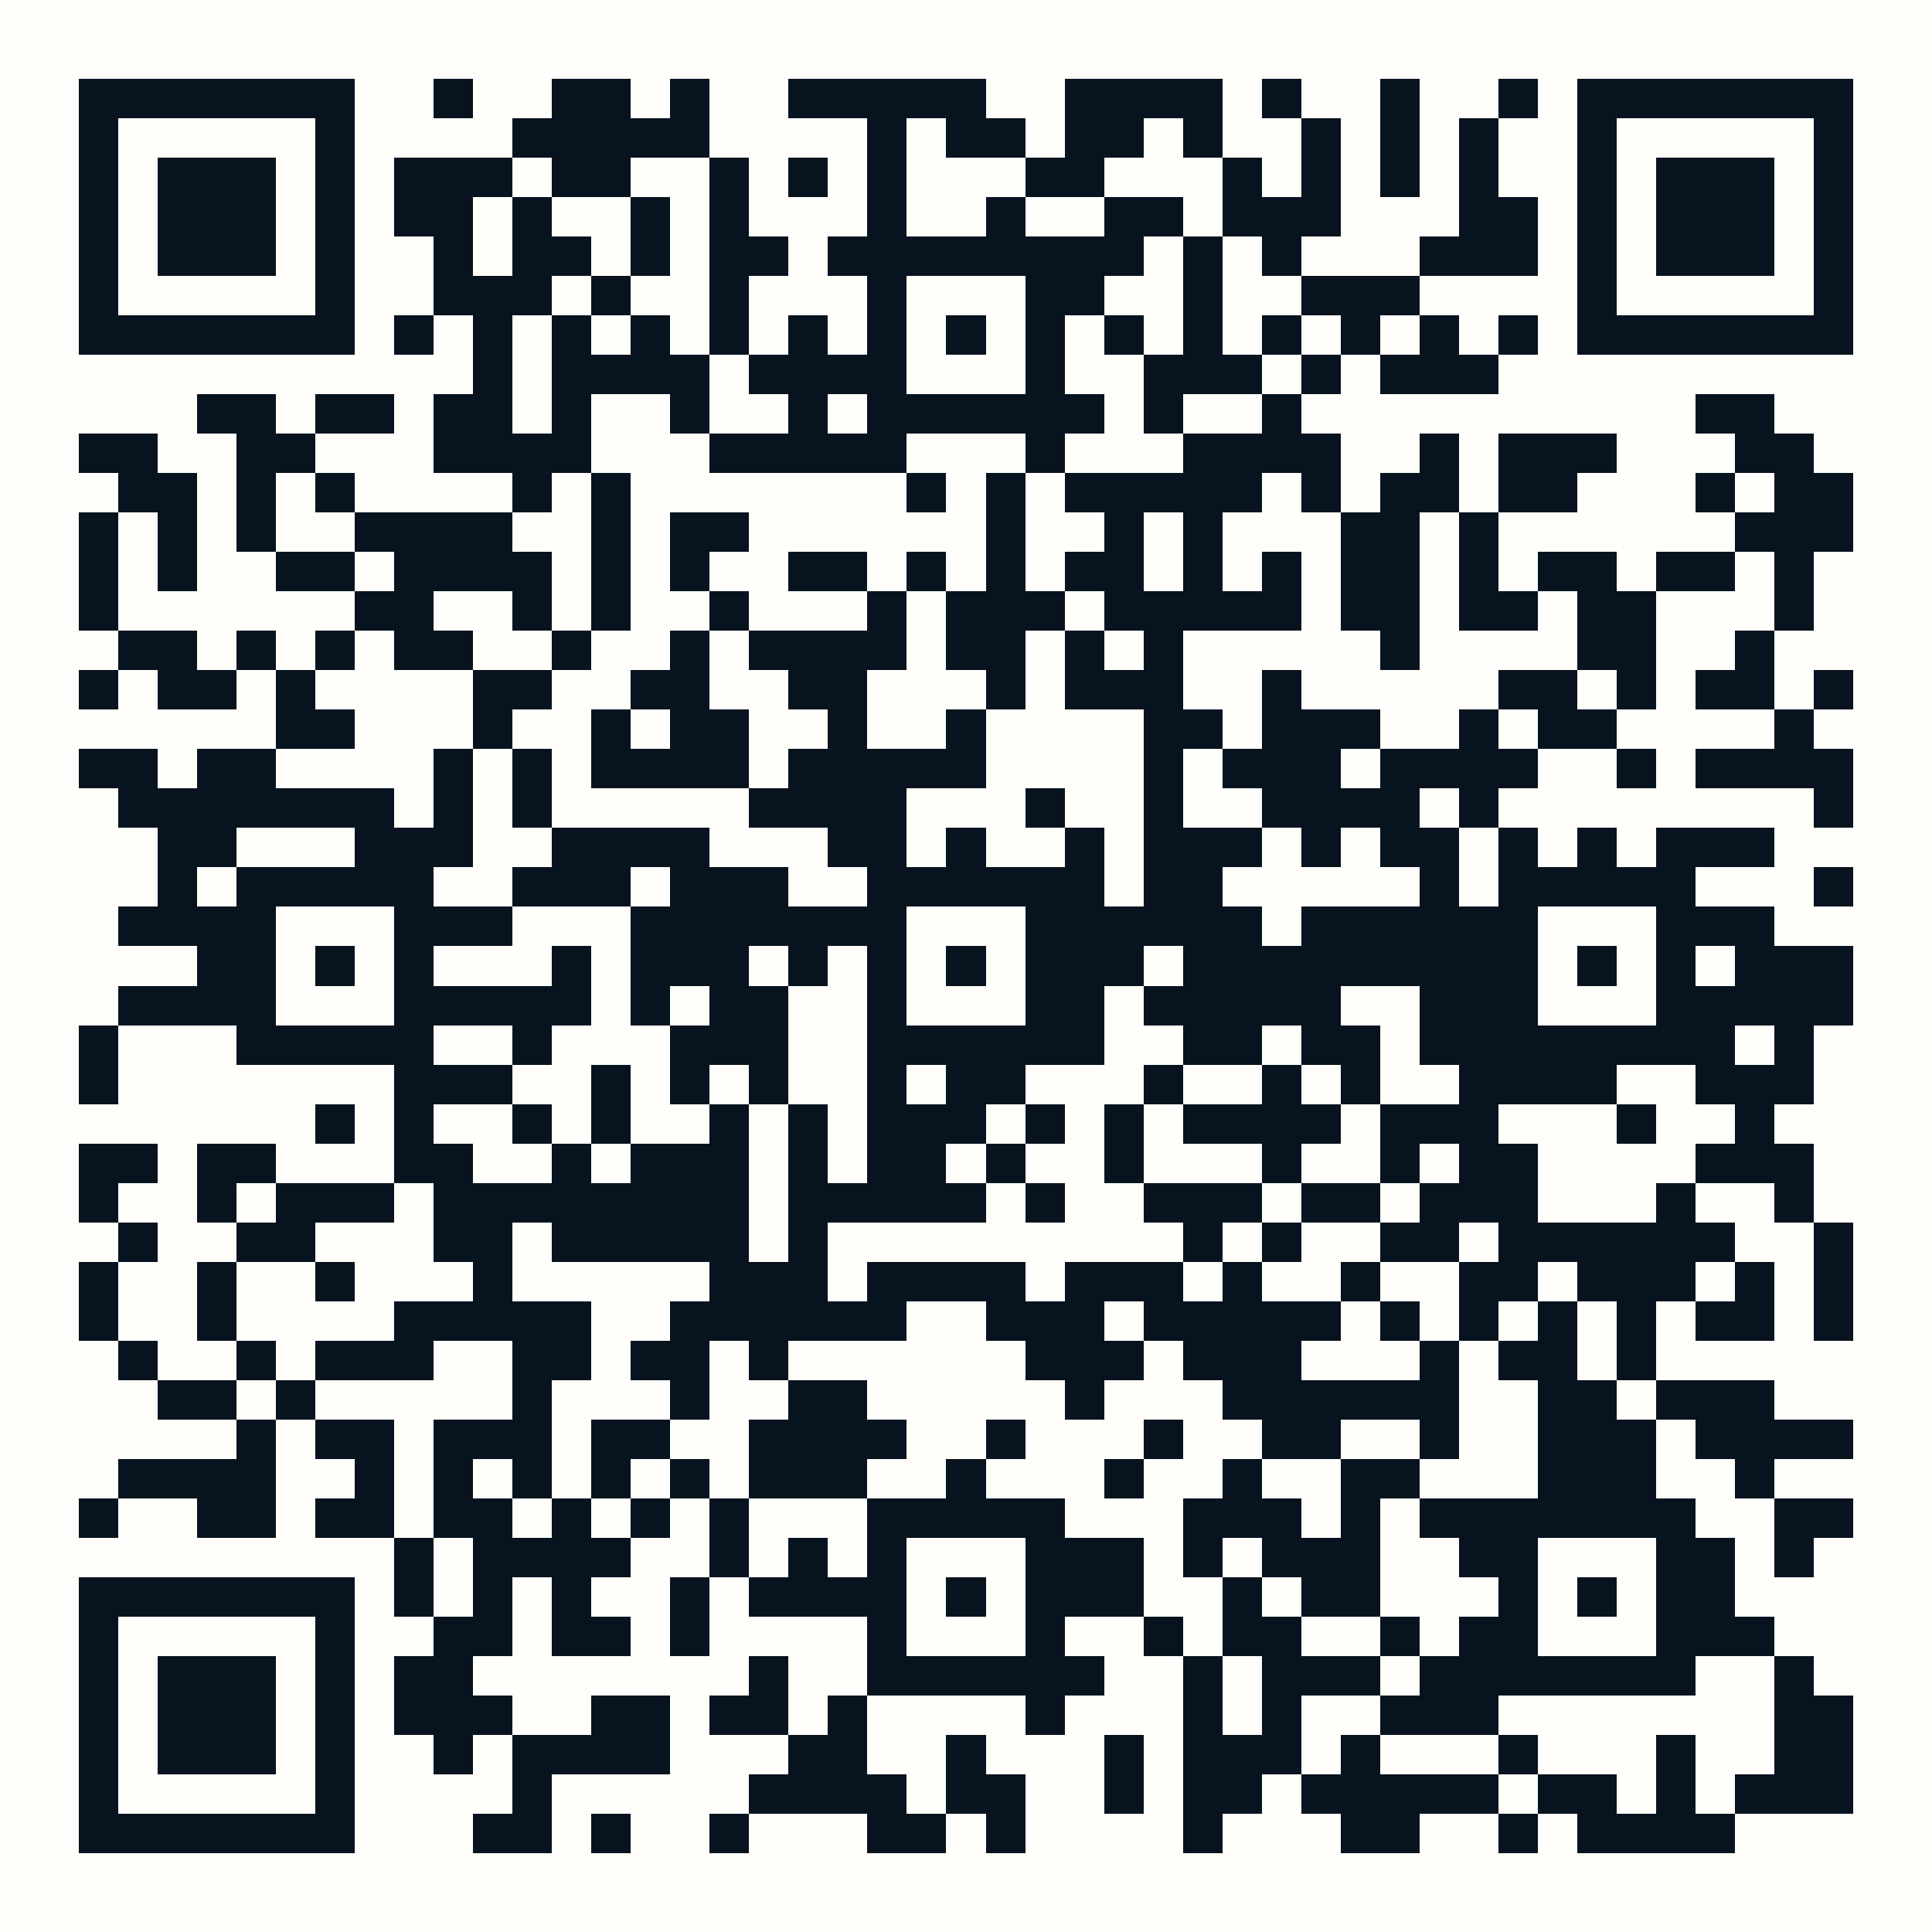
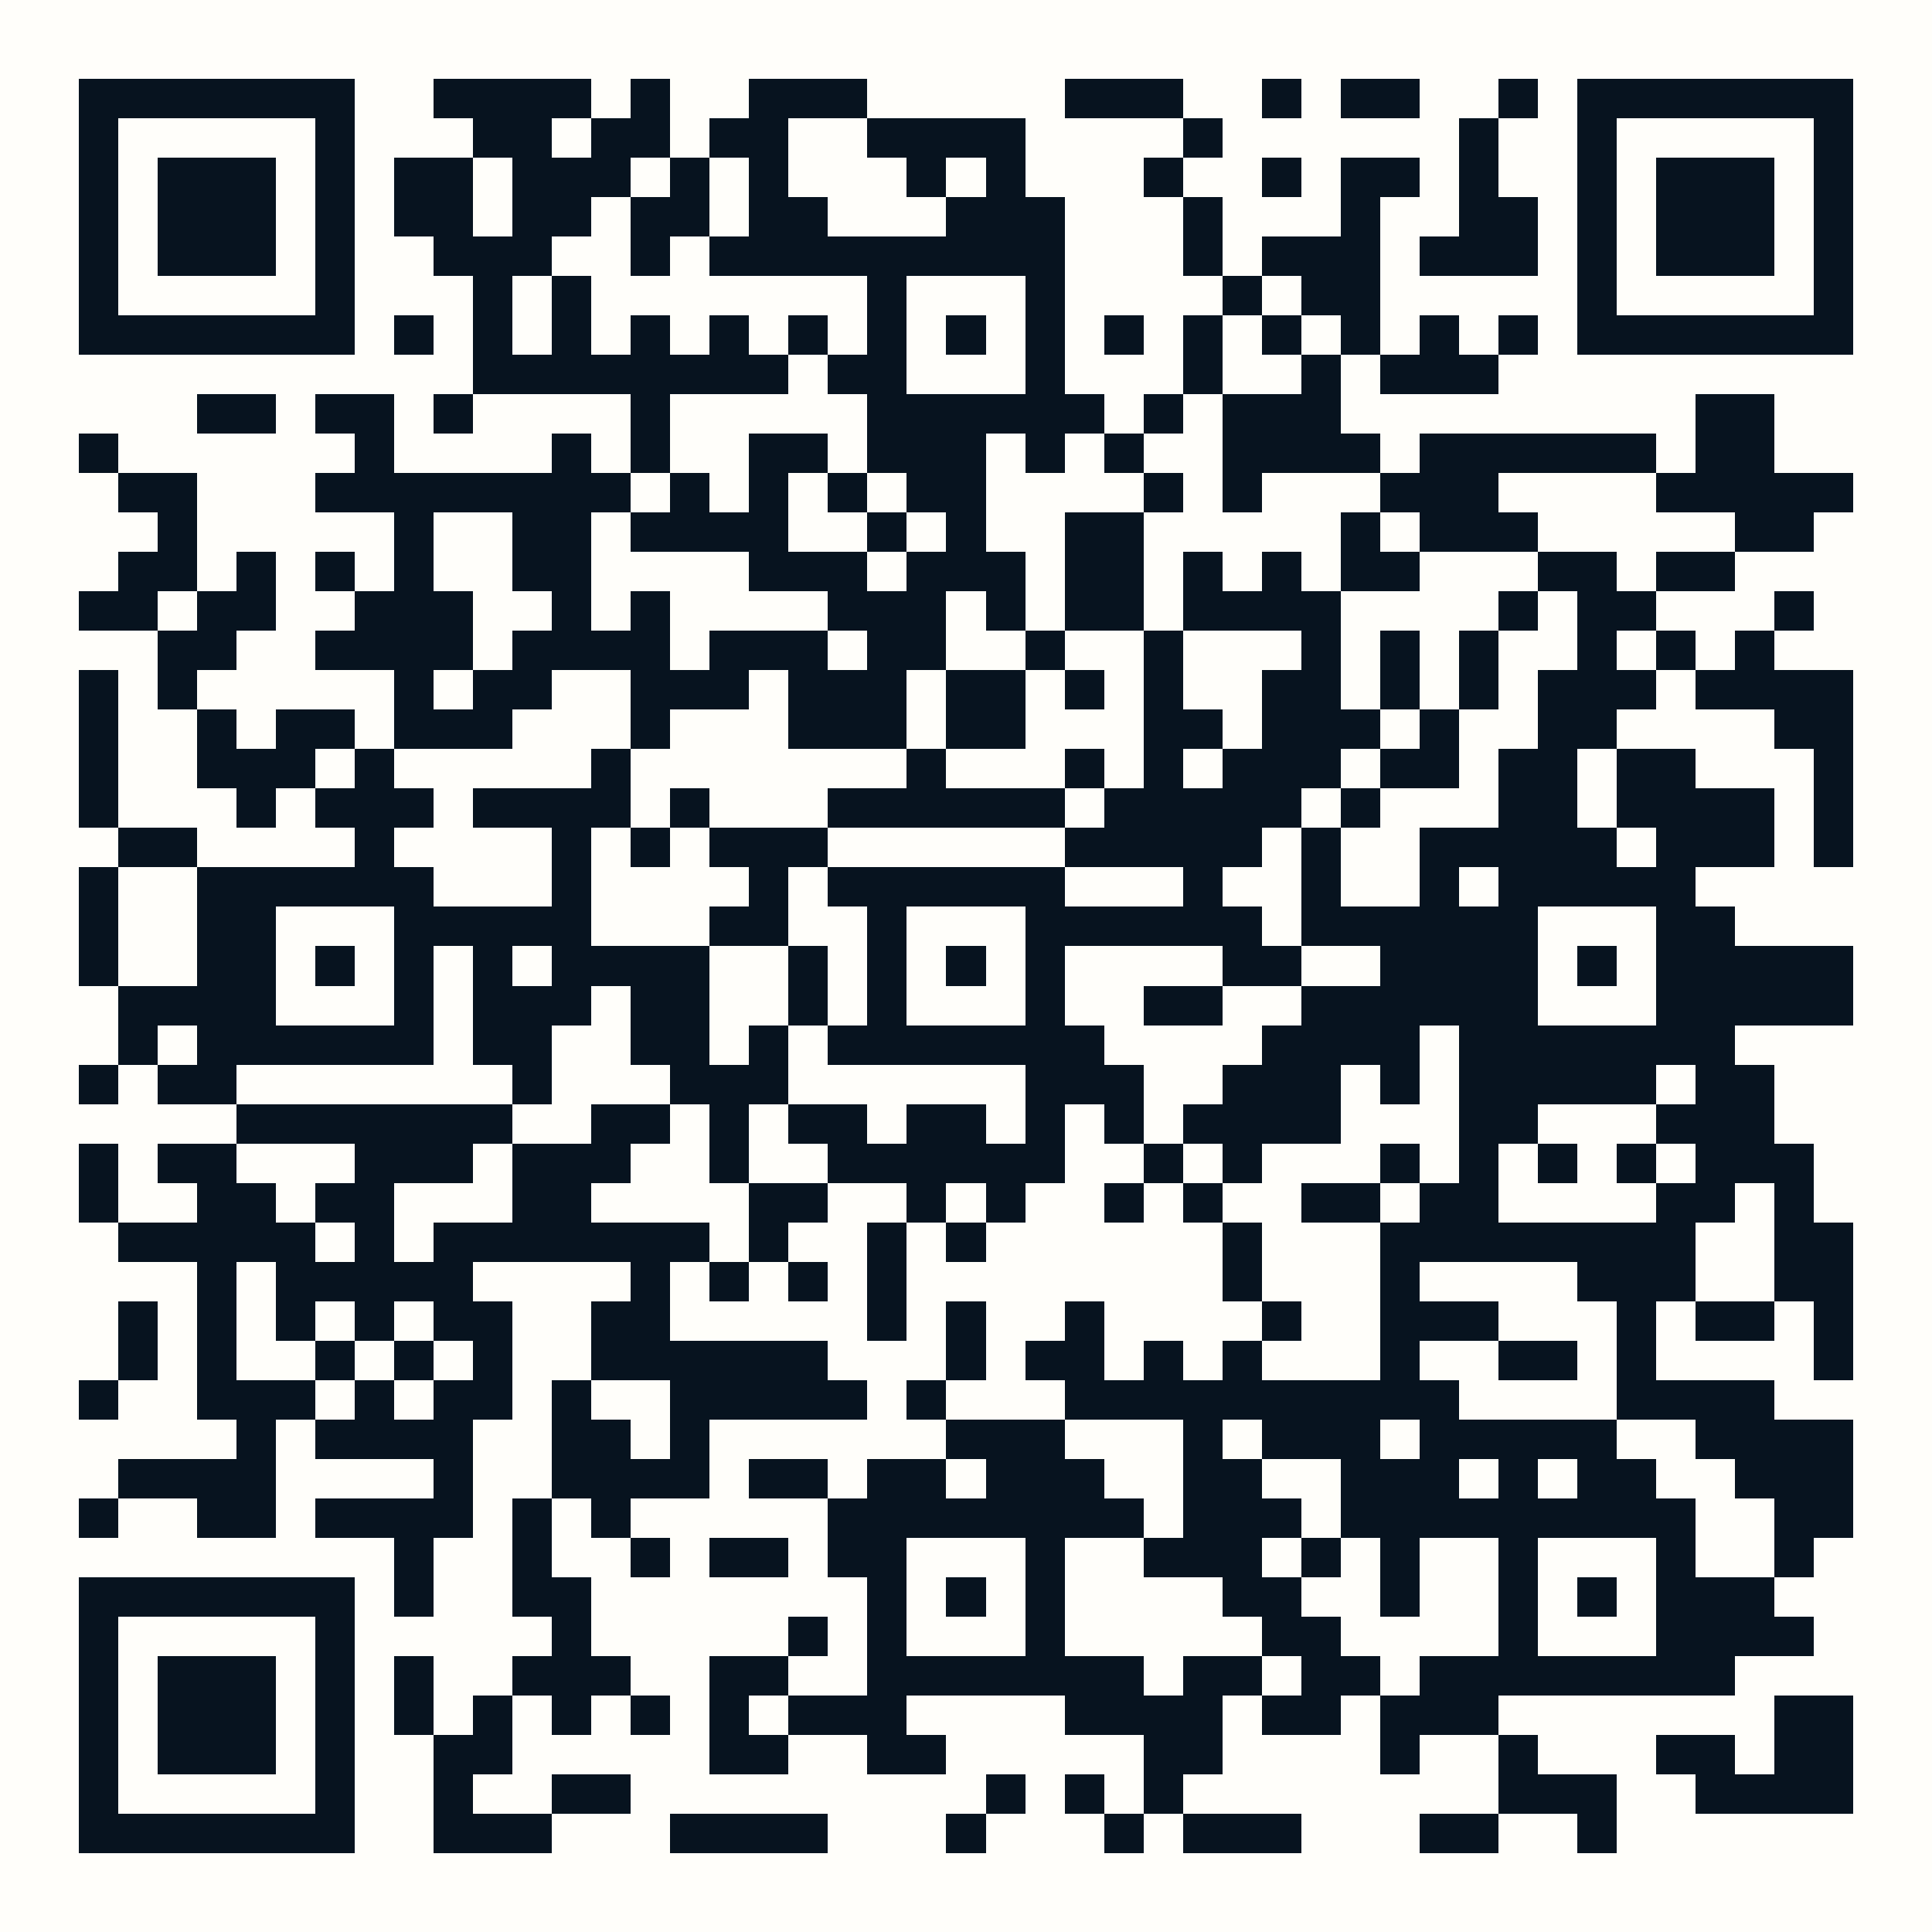
<svg xmlns="http://www.w3.org/2000/svg" viewBox="0 0 49 49" shape-rendering="crispEdges">
  <path fill="#fffefa" d="M0 0h49v49H0z" />
-   <path stroke="#07131f" d="M2 2.5h7m2 0h1m2 0h2m1 0h1m2 0h5m2 0h4m1 0h1m2 0h1m2 0h1m1 0h7M2 3.5h1m5 0h1m4 0h5m4 0h1m1 0h2m1 0h2m1 0h1m2 0h1m1 0h1m1 0h1m2 0h1m5 0h1M2 4.5h1m1 0h3m1 0h1m1 0h3m1 0h2m2 0h1m1 0h1m1 0h1m3 0h2m3 0h1m1 0h1m1 0h1m1 0h1m2 0h1m1 0h3m1 0h1M2 5.5h1m1 0h3m1 0h1m1 0h2m1 0h1m2 0h1m1 0h1m3 0h1m2 0h1m2 0h2m1 0h3m3 0h2m1 0h1m1 0h3m1 0h1M2 6.5h1m1 0h3m1 0h1m2 0h1m1 0h2m1 0h1m1 0h2m1 0h8m1 0h1m1 0h1m3 0h3m1 0h1m1 0h3m1 0h1M2 7.5h1m5 0h1m2 0h3m1 0h1m2 0h1m3 0h1m3 0h2m2 0h1m2 0h3m4 0h1m5 0h1M2 8.5h7m1 0h1m1 0h1m1 0h1m1 0h1m1 0h1m1 0h1m1 0h1m1 0h1m1 0h1m1 0h1m1 0h1m1 0h1m1 0h1m1 0h1m1 0h1m1 0h7M12 9.5h1m1 0h4m1 0h4m3 0h1m2 0h3m1 0h1m1 0h3M5 10.5h2m1 0h2m1 0h2m1 0h1m2 0h1m2 0h1m1 0h6m1 0h1m2 0h1m10 0h2M2 11.5h2m2 0h2m3 0h4m3 0h5m3 0h1m3 0h4m2 0h1m1 0h3m3 0h2M3 12.5h2m1 0h1m1 0h1m4 0h1m1 0h1m7 0h1m1 0h1m1 0h5m1 0h1m1 0h2m1 0h2m3 0h1m1 0h2M2 13.5h1m1 0h1m1 0h1m2 0h4m2 0h1m1 0h2m6 0h1m2 0h1m1 0h1m3 0h2m1 0h1m6 0h3M2 14.5h1m1 0h1m2 0h2m1 0h4m1 0h1m1 0h1m2 0h2m1 0h1m1 0h1m1 0h2m1 0h1m1 0h1m1 0h2m1 0h1m1 0h2m1 0h2m1 0h1M2 15.5h1m6 0h2m2 0h1m1 0h1m2 0h1m3 0h1m1 0h3m1 0h5m1 0h2m1 0h2m1 0h2m3 0h1M3 16.5h2m1 0h1m1 0h1m1 0h2m2 0h1m2 0h1m1 0h4m1 0h2m1 0h1m1 0h1m5 0h1m4 0h2m2 0h1M2 17.5h1m1 0h2m1 0h1m4 0h2m2 0h2m2 0h2m3 0h1m1 0h3m2 0h1m5 0h2m1 0h1m1 0h2m1 0h1M7 18.5h2m3 0h1m2 0h1m1 0h2m2 0h1m2 0h1m4 0h2m1 0h3m2 0h1m1 0h2m4 0h1M2 19.5h2m1 0h2m4 0h1m1 0h1m1 0h4m1 0h5m4 0h1m1 0h3m1 0h4m2 0h1m1 0h4M3 20.5h7m1 0h1m1 0h1m5 0h4m3 0h1m2 0h1m2 0h4m1 0h1m8 0h1M4 21.5h2m3 0h3m2 0h4m3 0h2m1 0h1m2 0h1m1 0h3m1 0h1m1 0h2m1 0h1m1 0h1m1 0h3M4 22.5h1m1 0h5m2 0h3m1 0h3m2 0h6m1 0h2m5 0h1m1 0h5m3 0h1M3 23.5h4m3 0h3m3 0h7m3 0h6m1 0h6m3 0h3M5 24.5h2m1 0h1m1 0h1m3 0h1m1 0h3m1 0h1m1 0h1m1 0h1m1 0h3m1 0h9m1 0h1m1 0h1m1 0h3M3 25.5h4m3 0h5m1 0h1m1 0h2m2 0h1m3 0h2m1 0h5m2 0h3m3 0h5M2 26.5h1m3 0h5m2 0h1m3 0h3m2 0h6m2 0h2m1 0h2m1 0h8m1 0h1M2 27.5h1m7 0h3m2 0h1m1 0h1m1 0h1m2 0h1m1 0h2m3 0h1m2 0h1m1 0h1m2 0h4m2 0h3M8 28.5h1m1 0h1m2 0h1m1 0h1m2 0h1m1 0h1m1 0h3m1 0h1m1 0h1m1 0h4m1 0h3m3 0h1m2 0h1M2 29.5h2m1 0h2m3 0h2m2 0h1m1 0h3m1 0h1m1 0h2m1 0h1m2 0h1m3 0h1m2 0h1m1 0h2m4 0h3M2 30.5h1m2 0h1m1 0h3m1 0h8m1 0h5m1 0h1m2 0h3m1 0h2m1 0h3m3 0h1m2 0h1M3 31.5h1m2 0h2m3 0h2m1 0h5m1 0h1m9 0h1m1 0h1m2 0h2m1 0h6m2 0h1M2 32.5h1m2 0h1m2 0h1m3 0h1m5 0h3m1 0h4m1 0h3m1 0h1m2 0h1m2 0h2m1 0h3m1 0h1m1 0h1M2 33.5h1m2 0h1m4 0h5m2 0h6m2 0h3m1 0h5m1 0h1m1 0h1m1 0h1m1 0h1m1 0h2m1 0h1M3 34.5h1m2 0h1m1 0h3m2 0h2m1 0h2m1 0h1m6 0h3m1 0h3m3 0h1m1 0h2m1 0h1M4 35.5h2m1 0h1m5 0h1m3 0h1m2 0h2m5 0h1m3 0h6m2 0h2m1 0h3M6 36.5h1m1 0h2m1 0h3m1 0h2m2 0h4m2 0h1m3 0h1m2 0h2m2 0h1m2 0h3m1 0h4M3 37.5h4m2 0h1m1 0h1m1 0h1m1 0h1m1 0h1m1 0h3m2 0h1m3 0h1m2 0h1m2 0h2m3 0h3m2 0h1M2 38.5h1m2 0h2m1 0h2m1 0h2m1 0h1m1 0h1m1 0h1m3 0h5m3 0h3m1 0h1m1 0h7m2 0h2M10 39.5h1m1 0h4m2 0h1m1 0h1m1 0h1m3 0h3m1 0h1m1 0h3m2 0h2m3 0h2m1 0h1M2 40.5h7m1 0h1m1 0h1m1 0h1m2 0h1m1 0h4m1 0h1m1 0h3m2 0h1m1 0h2m3 0h1m1 0h1m1 0h2M2 41.5h1m5 0h1m2 0h2m1 0h2m1 0h1m4 0h1m3 0h1m2 0h1m1 0h2m2 0h1m1 0h2m3 0h3M2 42.5h1m1 0h3m1 0h1m1 0h2m7 0h1m2 0h6m2 0h1m1 0h3m1 0h7m2 0h1M2 43.5h1m1 0h3m1 0h1m1 0h3m2 0h2m1 0h2m1 0h1m4 0h1m3 0h1m1 0h1m2 0h3m7 0h2M2 44.5h1m1 0h3m1 0h1m2 0h1m1 0h4m3 0h2m2 0h1m3 0h1m1 0h3m1 0h1m3 0h1m3 0h1m2 0h2M2 45.5h1m5 0h1m4 0h1m5 0h4m1 0h2m2 0h1m1 0h2m1 0h5m1 0h2m1 0h1m1 0h3M2 46.5h7m3 0h2m1 0h1m2 0h1m3 0h2m1 0h1m4 0h1m3 0h2m2 0h1m1 0h4" />
+   <path stroke="#07131f" d="M2 2.5h7m2 0h4m1 0h1m2 0h3m5 0h3m2 0h1m1 0h2m2 0h1m1 0h7M2 3.5h1m5 0h1m3 0h2m1 0h2m1 0h2m2 0h4m4 0h1m6 0h1m2 0h1m5 0h1M2 4.5h1m1 0h3m1 0h1m1 0h2m1 0h3m1 0h1m1 0h1m3 0h1m1 0h1m3 0h1m2 0h1m1 0h2m1 0h1m2 0h1m1 0h3m1 0h1M2 5.5h1m1 0h3m1 0h1m1 0h2m1 0h2m1 0h2m1 0h2m3 0h3m3 0h1m3 0h1m2 0h2m1 0h1m1 0h3m1 0h1M2 6.5h1m1 0h3m1 0h1m2 0h3m2 0h1m1 0h9m3 0h1m1 0h3m1 0h3m1 0h1m1 0h3m1 0h1M2 7.5h1m5 0h1m3 0h1m1 0h1m7 0h1m3 0h1m4 0h1m1 0h2m5 0h1m5 0h1M2 8.5h7m1 0h1m1 0h1m1 0h1m1 0h1m1 0h1m1 0h1m1 0h1m1 0h1m1 0h1m1 0h1m1 0h1m1 0h1m1 0h1m1 0h1m1 0h1m1 0h7M12 9.5h8m1 0h2m3 0h1m3 0h1m2 0h1m1 0h3M5 10.5h2m1 0h2m1 0h1m4 0h1m5 0h6m1 0h1m1 0h3m9 0h2M2 11.5h1m6 0h1m4 0h1m1 0h1m2 0h2m1 0h3m1 0h1m1 0h1m2 0h4m1 0h6m1 0h2M3 12.5h2m3 0h8m1 0h1m1 0h1m1 0h1m1 0h2m4 0h1m1 0h1m3 0h3m4 0h5M4 13.5h1m5 0h1m2 0h2m1 0h4m2 0h1m1 0h1m2 0h2m5 0h1m1 0h3m5 0h2M3 14.5h2m1 0h1m1 0h1m1 0h1m2 0h2m4 0h3m1 0h3m1 0h2m1 0h1m1 0h1m1 0h2m3 0h2m1 0h2M2 15.5h2m1 0h2m2 0h3m2 0h1m1 0h1m4 0h3m1 0h1m1 0h2m1 0h4m4 0h1m1 0h2m3 0h1M4 16.5h2m2 0h4m1 0h4m1 0h3m1 0h2m2 0h1m2 0h1m3 0h1m1 0h1m1 0h1m2 0h1m1 0h1m1 0h1M2 17.5h1m1 0h1m5 0h1m1 0h2m2 0h3m1 0h3m1 0h2m1 0h1m1 0h1m2 0h2m1 0h1m1 0h1m1 0h3m1 0h4M2 18.5h1m2 0h1m1 0h2m1 0h3m3 0h1m3 0h3m1 0h2m3 0h2m1 0h3m1 0h1m2 0h2m4 0h2M2 19.5h1m2 0h3m1 0h1m5 0h1m7 0h1m3 0h1m1 0h1m1 0h3m1 0h2m1 0h2m1 0h2m3 0h1M2 20.5h1m3 0h1m1 0h3m1 0h4m1 0h1m3 0h6m1 0h5m1 0h1m3 0h2m1 0h4m1 0h1M3 21.5h2m4 0h1m4 0h1m1 0h1m1 0h3m6 0h5m1 0h1m2 0h5m1 0h3m1 0h1M2 22.5h1m2 0h6m3 0h1m4 0h1m1 0h6m3 0h1m2 0h1m2 0h1m1 0h5M2 23.5h1m2 0h2m3 0h5m3 0h2m2 0h1m3 0h6m1 0h6m3 0h2M2 24.5h1m2 0h2m1 0h1m1 0h1m1 0h1m1 0h4m2 0h1m1 0h1m1 0h1m1 0h1m4 0h2m2 0h4m1 0h1m1 0h5M3 25.5h4m3 0h1m1 0h3m1 0h2m2 0h1m1 0h1m3 0h1m2 0h2m2 0h6m3 0h5M3 26.5h1m1 0h6m1 0h2m2 0h2m1 0h1m1 0h7m4 0h4m1 0h7M2 27.5h1m1 0h2m7 0h1m3 0h3m6 0h3m2 0h3m1 0h1m1 0h5m1 0h2M6 28.5h7m2 0h2m1 0h1m1 0h2m1 0h2m1 0h1m1 0h1m1 0h4m3 0h2m3 0h3M2 29.5h1m1 0h2m3 0h3m1 0h3m2 0h1m2 0h6m2 0h1m1 0h1m3 0h1m1 0h1m1 0h1m1 0h1m1 0h3M2 30.5h1m2 0h2m1 0h2m3 0h2m4 0h2m2 0h1m1 0h1m2 0h1m1 0h1m2 0h2m1 0h2m4 0h2m1 0h1M3 31.5h5m1 0h1m1 0h7m1 0h1m2 0h1m1 0h1m6 0h1m3 0h8m2 0h2M5 32.5h1m1 0h5m4 0h1m1 0h1m1 0h1m1 0h1m8 0h1m3 0h1m4 0h3m2 0h2M3 33.5h1m1 0h1m1 0h1m1 0h1m1 0h2m2 0h2m5 0h1m1 0h1m2 0h1m4 0h1m2 0h3m3 0h1m1 0h2m1 0h1M3 34.5h1m1 0h1m2 0h1m1 0h1m1 0h1m2 0h6m3 0h1m1 0h2m1 0h1m1 0h1m3 0h1m2 0h2m1 0h1m4 0h1M2 35.5h1m2 0h3m1 0h1m1 0h2m1 0h1m2 0h5m1 0h1m3 0h10m4 0h4M6 36.5h1m1 0h4m2 0h2m1 0h1m6 0h3m3 0h1m1 0h3m1 0h5m2 0h4M3 37.5h4m4 0h1m2 0h4m1 0h2m1 0h2m1 0h3m2 0h2m2 0h3m1 0h1m1 0h2m2 0h3M2 38.5h1m2 0h2m1 0h4m1 0h1m1 0h1m5 0h8m1 0h3m1 0h9m2 0h2M10 39.5h1m2 0h1m2 0h1m1 0h2m1 0h2m3 0h1m2 0h3m1 0h1m1 0h1m2 0h1m3 0h1m2 0h1M2 40.5h7m1 0h1m2 0h2m7 0h1m1 0h1m1 0h1m4 0h2m2 0h1m2 0h1m1 0h1m1 0h3M2 41.5h1m5 0h1m5 0h1m5 0h1m1 0h1m3 0h1m5 0h2m4 0h1m3 0h4M2 42.5h1m1 0h3m1 0h1m1 0h1m2 0h3m2 0h2m2 0h7m1 0h2m1 0h2m1 0h8M2 43.5h1m1 0h3m1 0h1m1 0h1m1 0h1m1 0h1m1 0h1m1 0h1m1 0h3m4 0h4m1 0h2m1 0h3m7 0h2M2 44.5h1m1 0h3m1 0h1m2 0h2m5 0h2m2 0h2m5 0h2m4 0h1m2 0h1m3 0h2m1 0h2M2 45.5h1m5 0h1m2 0h1m2 0h2m9 0h1m1 0h1m1 0h1m8 0h3m2 0h4M2 46.5h7m2 0h3m3 0h4m3 0h1m3 0h1m1 0h3m3 0h2m2 0h1" />
</svg>
